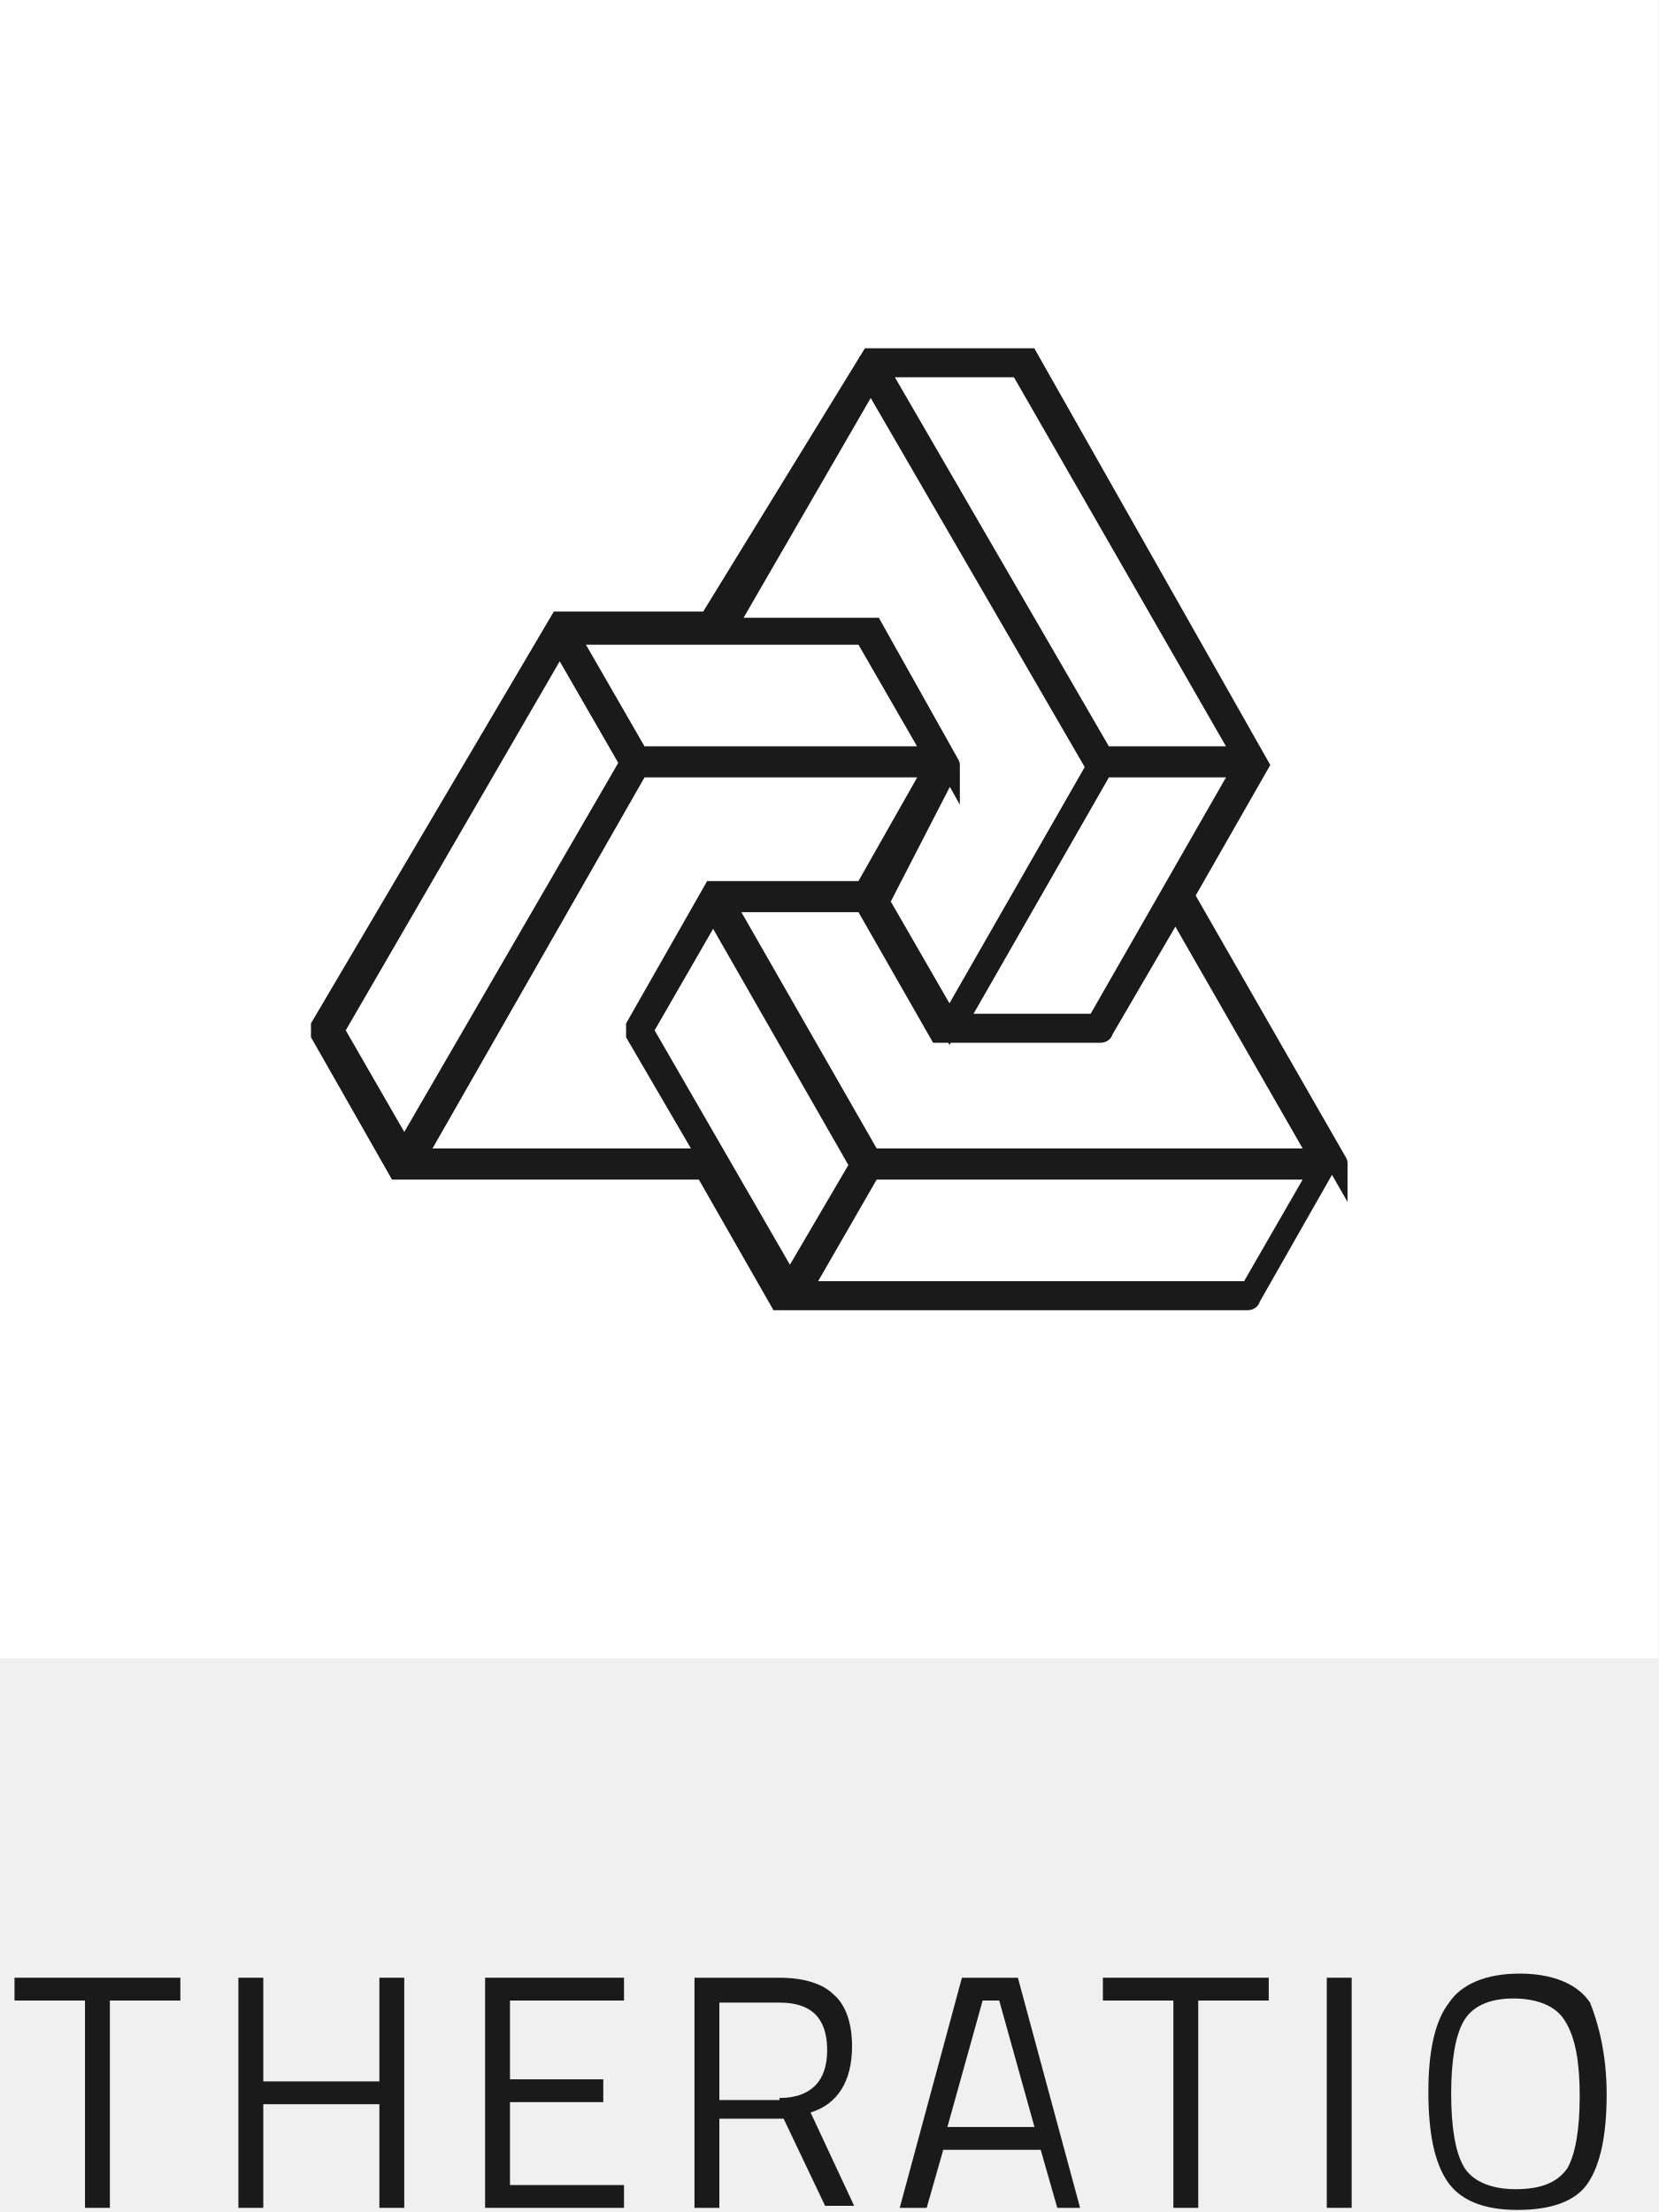
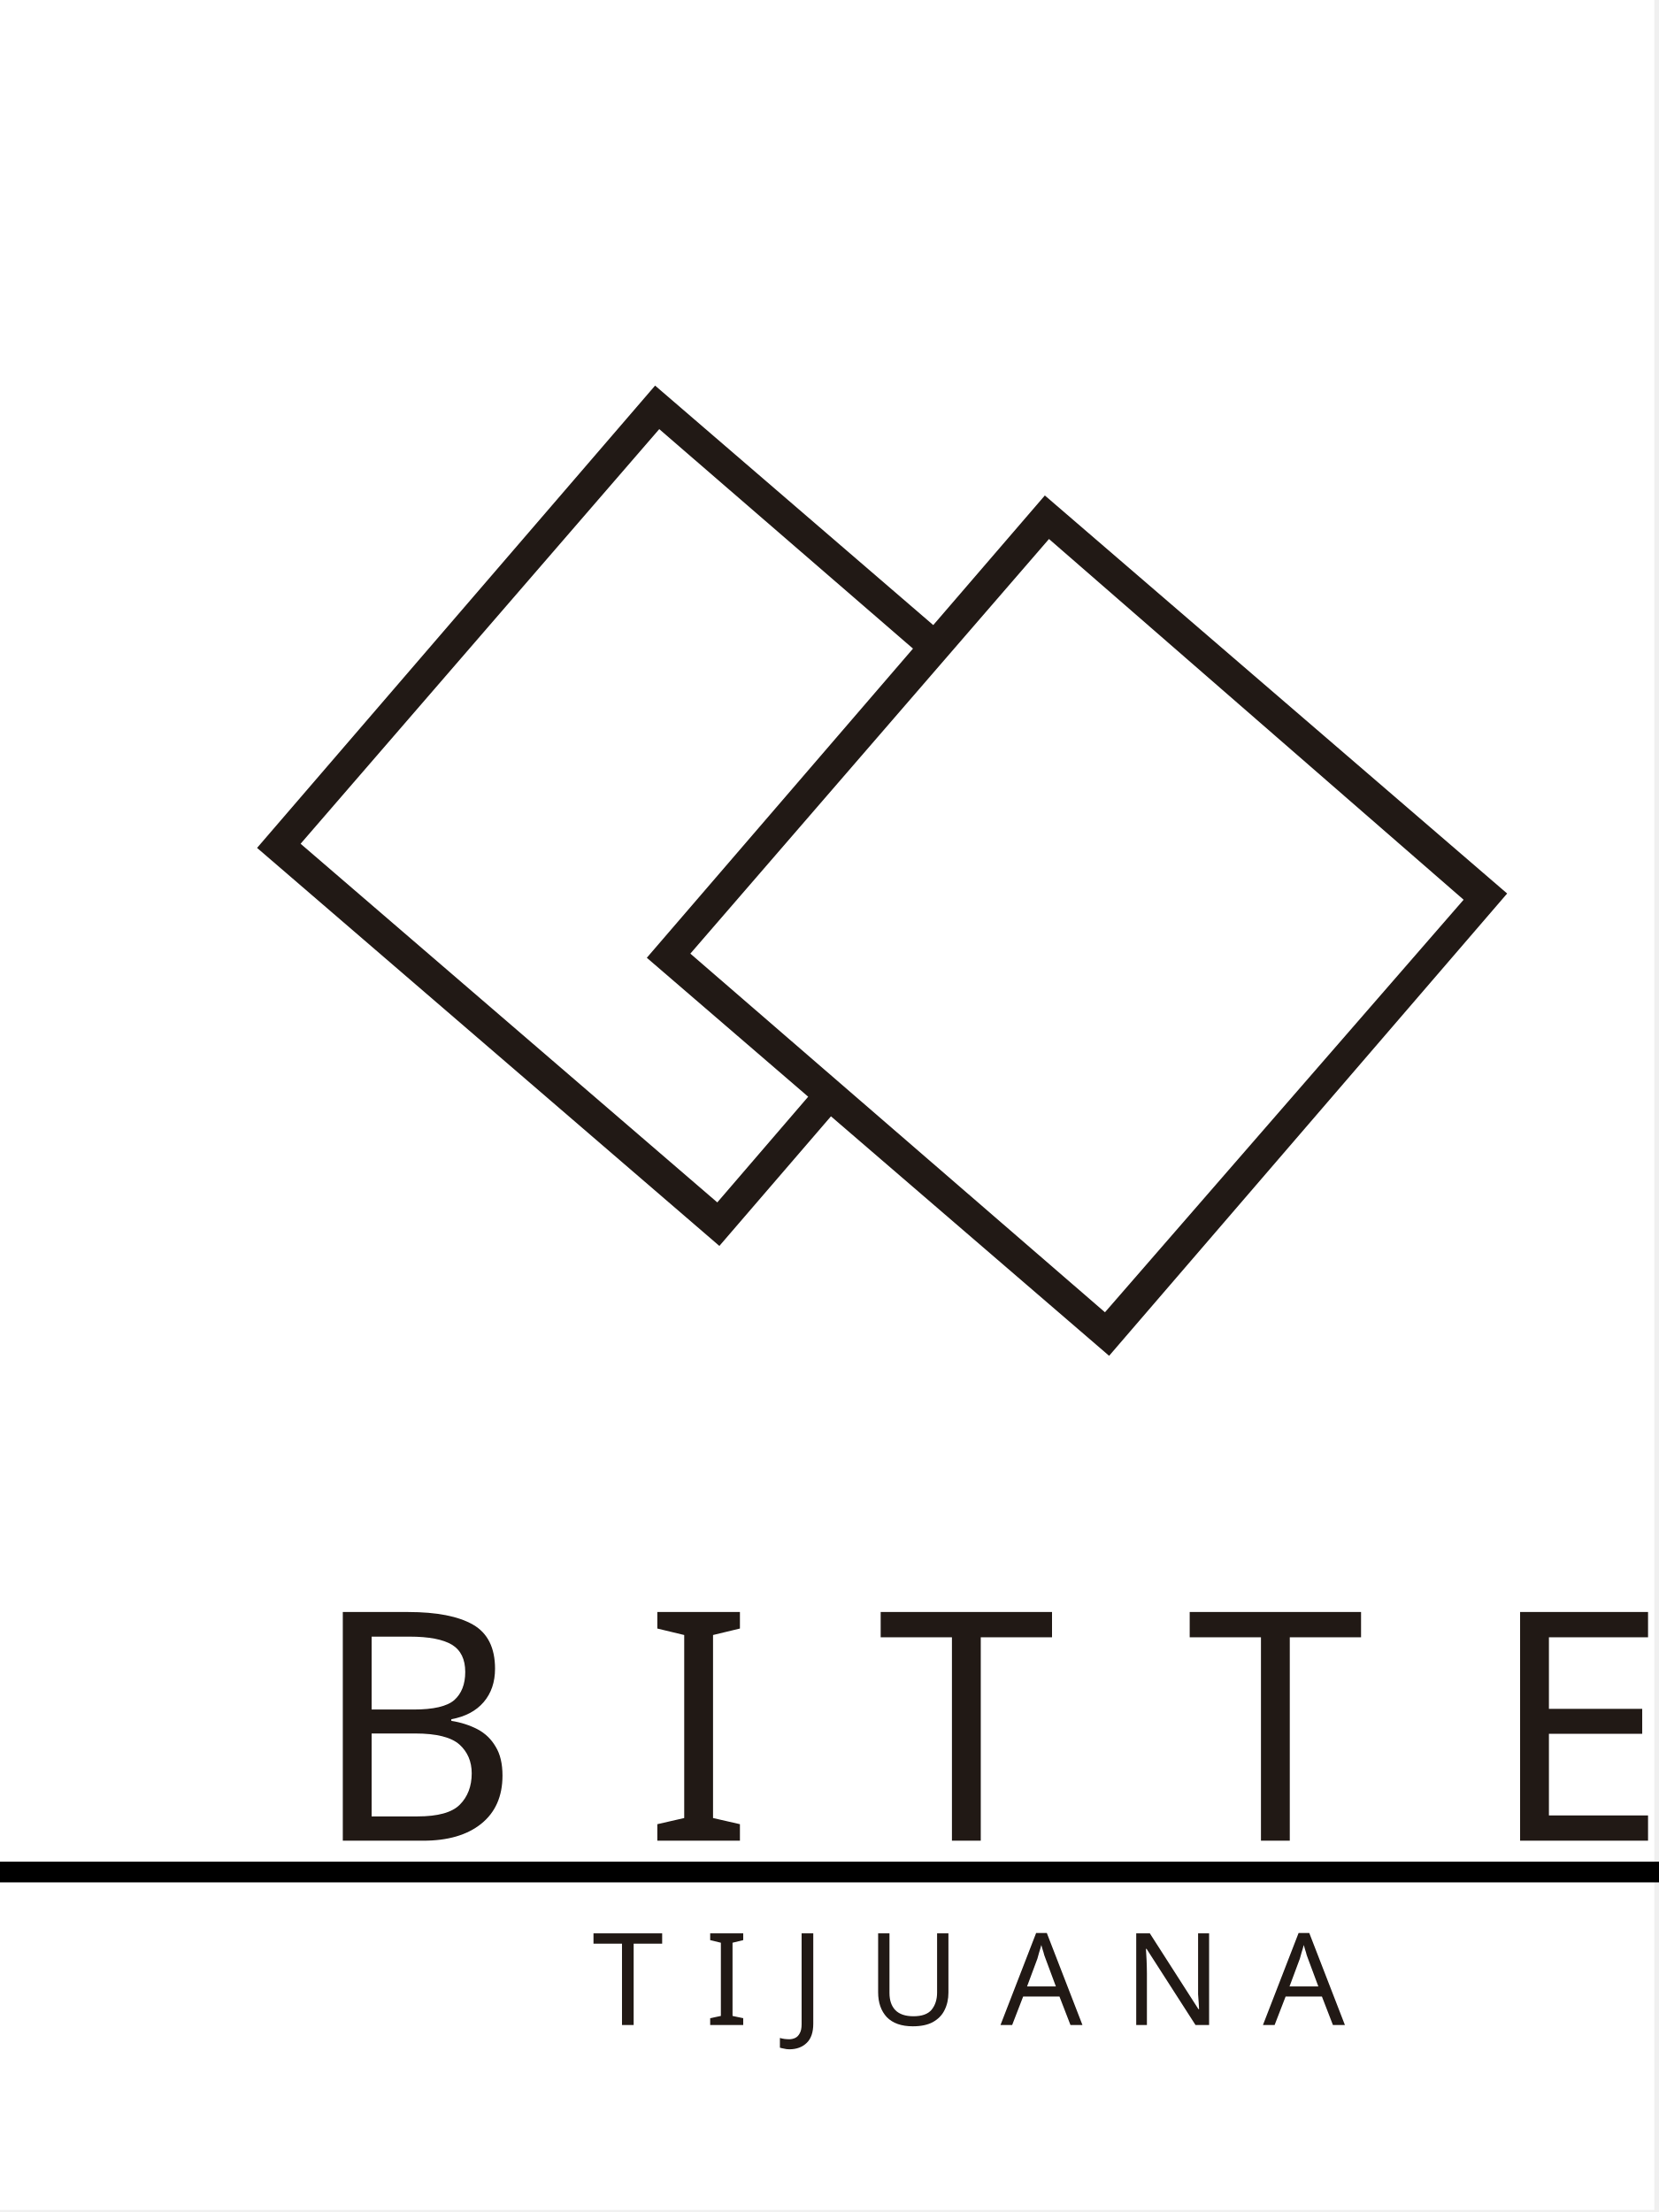
- <svg xmlns="http://www.w3.org/2000/svg" id="Layer_1" x="0px" y="0px" viewBox="0 0 80 106.7" style="enable-background:new 0 0 80 106.7;" xml:space="preserve">
+ <svg xmlns="http://www.w3.org/2000/svg" version="1.1" id="Layer_1" x="0px" y="0px" viewBox="0 0 80 106.7" style="enable-background:new 0 0 80 106.7;" xml:space="preserve">
  <style type="text/css">
	.st0{fill:#FFFFFF;}
- 	.st1{fill:#1A1A1A;stroke:#1A1A1A;stroke-miterlimit:10;}
- 	.st2{fill:#1A1A1A;}
+ 	.st1{fill:#211915;}
+ 	.st2{font-family:'Poppins-Light';}
+ 	.st3{font-size:15.46px;}
+ 	.st4{letter-spacing:6;}
+ 	.st5{font-size:6.19px;}
+ 	.st6{letter-spacing:2;}
+ 	.st7{fill:none;stroke:#000000;stroke-miterlimit:10;}
</style>
+   <rect x="0" y="-0.1" class="st0" width="79.8" height="106.7" />
+   <rect x="19.2" y="25.4" transform="matrix(0.6537 -0.7568 0.7568 0.6537 -18.2875 38.7297)" class="st0" width="27.9" height="27.9" />
+   <path class="st1" d="M34.7,60.1L12.4,40.9l19.2-22.3l22.3,19.2L34.7,60.1z M14.5,40.7L34.6,58l17.2-20l-20-17.3L14.5,40.7z" />
+   <rect x="38" y="30.7" transform="matrix(0.6537 -0.7568 0.7568 0.6537 -15.7982 54.7698)" class="st0" width="27.9" height="27.9" />
+   <path class="st1" d="M53.5,65.4L31.2,46.2l19.2-22.3l22.3,19.2L53.5,65.4z M33.3,46l20,17.3l17.3-19.9L50.6,26L33.3,46z" />
  <g>
-     <rect class="st0" width="80" height="80" />
-     <path class="st1" d="M64.5,56.1L64.5,56.1L64.5,56.1C64.5,56,64.5,56,64.5,56.1L64.5,56.1l-7.4-12.9l3.6-6.3l0,0l0,0l0,0l0,0l0,0   l0,0l0,0l0,0l0,0l0,0L49.6,17.3l0,0l0,0l0,0l0,0c0,0,0,0-0.1,0l0,0H42l0,0l0,0l0,0l0,0l0,0l0,0l0,0l0,0l0,0l0,0L34.2,30H27l0,0l0,0   l0,0l0,0l0,0l0,0l0,0l0,0l0,0l0,0L15.5,49.5l0,0c0,0,0,0,0,0.1c0,0,0,0,0,0.1c0,0,0,0,0,0.1c0,0,0,0,0,0.1l0,0l3.7,6.5l0,0l0,0l0,0   l0,0l0,0l0,0h0.1l0,0l0,0l0,0H34l3.6,6.3l0,0l0,0l0,0l0,0l0,0l0,0h0.1l0,0l0,0l0,0h22.4h0.1l0,0c0,0,0.1,0,0.1-0.1l0,0l3.7-6.5l0,0   l0,0C64.5,56.2,64.5,56.2,64.5,56.1C64.5,56.2,64.5,56.2,64.5,56.1C64.5,56.2,64.5,56.1,64.5,56.1L64.5,56.1z M60.3,62.3H38.6   l3.4-5.9h21.7L60.3,62.3z M31,49.7l3.4-5.9l7.1,12.4L38.1,62L31,49.7z M63.7,55.9H42l-7.1-12.4h6.8l3.6,6.3l0,0l0,0l0,0l0,0l0,0   l0,0h0.1l0,0l0,0l0,0H53h0.1l0,0c0,0,0.1,0,0.1-0.1l0,0l3.5-6L63.7,55.9z M16.1,49.7L27,30.9l3.4,5.9L19.5,55.6L16.1,49.7z    M30.8,36.5l-3.4-5.9h7h7.3l3.4,5.9H30.8z M45.8,36.9L45.8,36.9L45.8,36.9C45.9,36.8,45.9,36.8,45.8,36.9   C45.8,36.8,45.8,36.8,45.8,36.9L45.8,36.9L45.8,36.9L45.8,36.9L45.8,36.9L45.8,36.9L45.8,36.9l-3.7-6.6l0,0l0,0l0,0l0,0   c0,0,0,0-0.1,0l0,0h-7l7-12.1L52.9,37l-7.1,12.4l-3.4-5.9L45.8,36.9z M49.2,17.7L60,36.5h-6.8L42.3,17.7H49.2z M52.9,49.4h-6.8   L53.2,37H60L52.9,49.4z M20,55.9L30.8,37h14.3l-3.4,6h-7.3l0,0l0,0l0,0l0,0l0,0l0,0l0,0l0,0l0,0l0,0l-3.7,6.5l0,0c0,0,0,0,0,0.1   c0,0,0,0,0,0.1c0,0,0,0,0,0.1c0,0,0,0,0,0.1l0,0l3.5,6C34.2,55.9,20,55.9,20,55.9z" />
-   </g>
-   <g>
-     <path class="st2" d="M0.7,96.5v-1.1h8v1.1H5.3v10H4.1v-10H0.7z" />
-     <path class="st2" d="M18.3,106.5v-5h-5.6v5h-1.2V95.4h1.2v5h5.6v-5h1.2v11.1H18.3z" />
-     <path class="st2" d="M23.4,106.5V95.4h6.7v1.1h-5.5v3.8h4.5v1.1h-4.5v4h5.5v1.1H23.4z" />
-     <path class="st2" d="M34.7,102.3v4.2h-1.2V95.4h4.1c1.2,0,2.1,0.3,2.6,0.8c0.6,0.5,0.9,1.4,0.9,2.5c0,1.7-0.7,2.8-2,3.2l2.1,4.5   h-1.4l-2-4.2H34.7z M37.6,101.2c1.5,0,2.3-0.8,2.3-2.3c0-1.6-0.8-2.3-2.3-2.3h-2.9v4.7H37.6z" />
-     <path class="st2" d="M43.4,106.5l3-11.1h2.7l3,11.1H51l-0.8-2.8h-4.7l-0.8,2.8H43.4z M47.4,96.5l-1.7,6.1h4.2l-1.7-6.1H47.4z" />
-     <path class="st2" d="M53.2,96.5v-1.1h8v1.1h-3.4v10h-1.2v-10H53.2z" />
-     <path class="st2" d="M64,106.5V95.4h1.2v11.1H64z" />
-     <path class="st2" d="M77.5,101c0,2-0.3,3.4-0.9,4.3c-0.6,0.9-1.8,1.3-3.4,1.3c-1.7,0-2.8-0.5-3.4-1.4c-0.6-0.9-0.9-2.3-0.9-4.3   c0-1.9,0.3-3.4,1-4.3c0.6-0.9,1.8-1.4,3.4-1.4s2.8,0.5,3.4,1.4C77.1,97.6,77.5,99.1,77.5,101z M70,101c0,1.6,0.2,2.8,0.6,3.5   c0.4,0.7,1.3,1.1,2.5,1.1c1.2,0,2-0.3,2.5-1c0.4-0.7,0.6-1.9,0.6-3.5s-0.2-2.8-0.7-3.6c-0.4-0.7-1.3-1.1-2.5-1.1   c-1.2,0-2,0.4-2.4,1.1C70.2,98.2,70,99.4,70,101z" />
+     <text transform="matrix(1 0 0 1 15.0356 88.7898)" class="st1 st2 st3 st4">BITTE</text>
+     <text transform="matrix(1 0 0 1 28.5656 97.6798)" class="st1 st2 st5 st6">TIJUANA</text>
+     <line class="st7" x1="-7.1" y1="90.3" x2="84.7" y2="90.3" />
  </g>
</svg>
